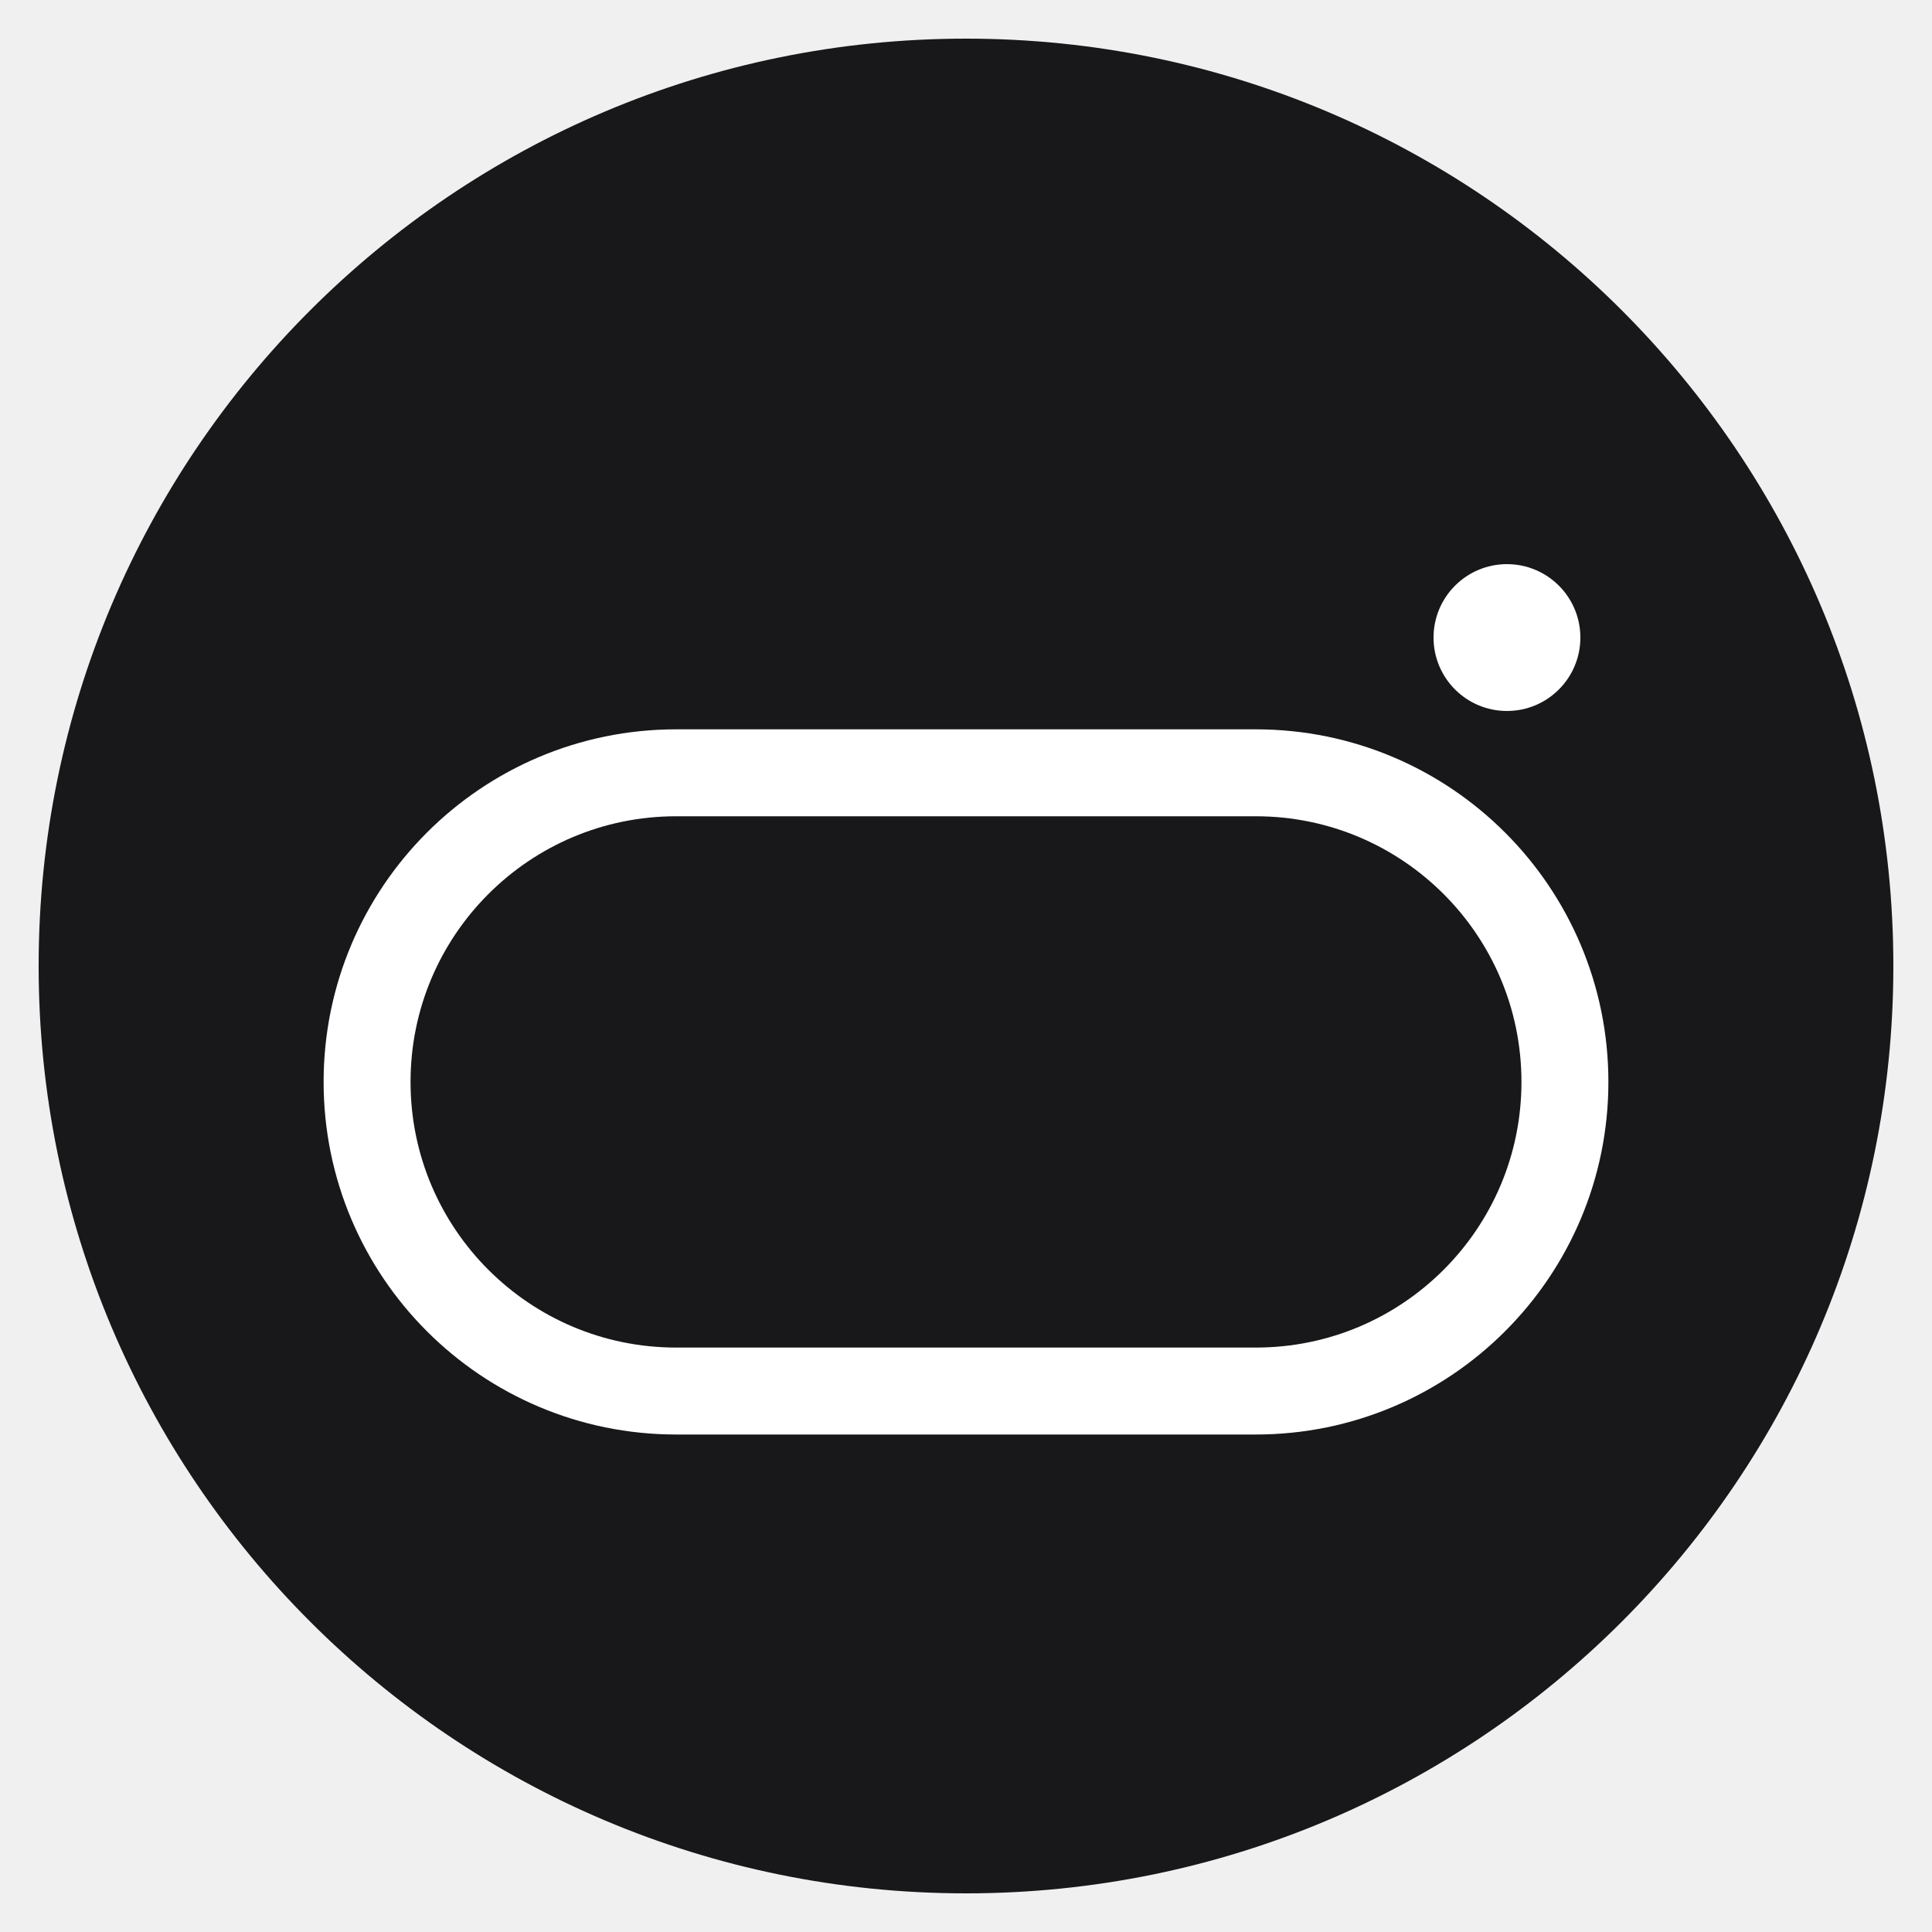
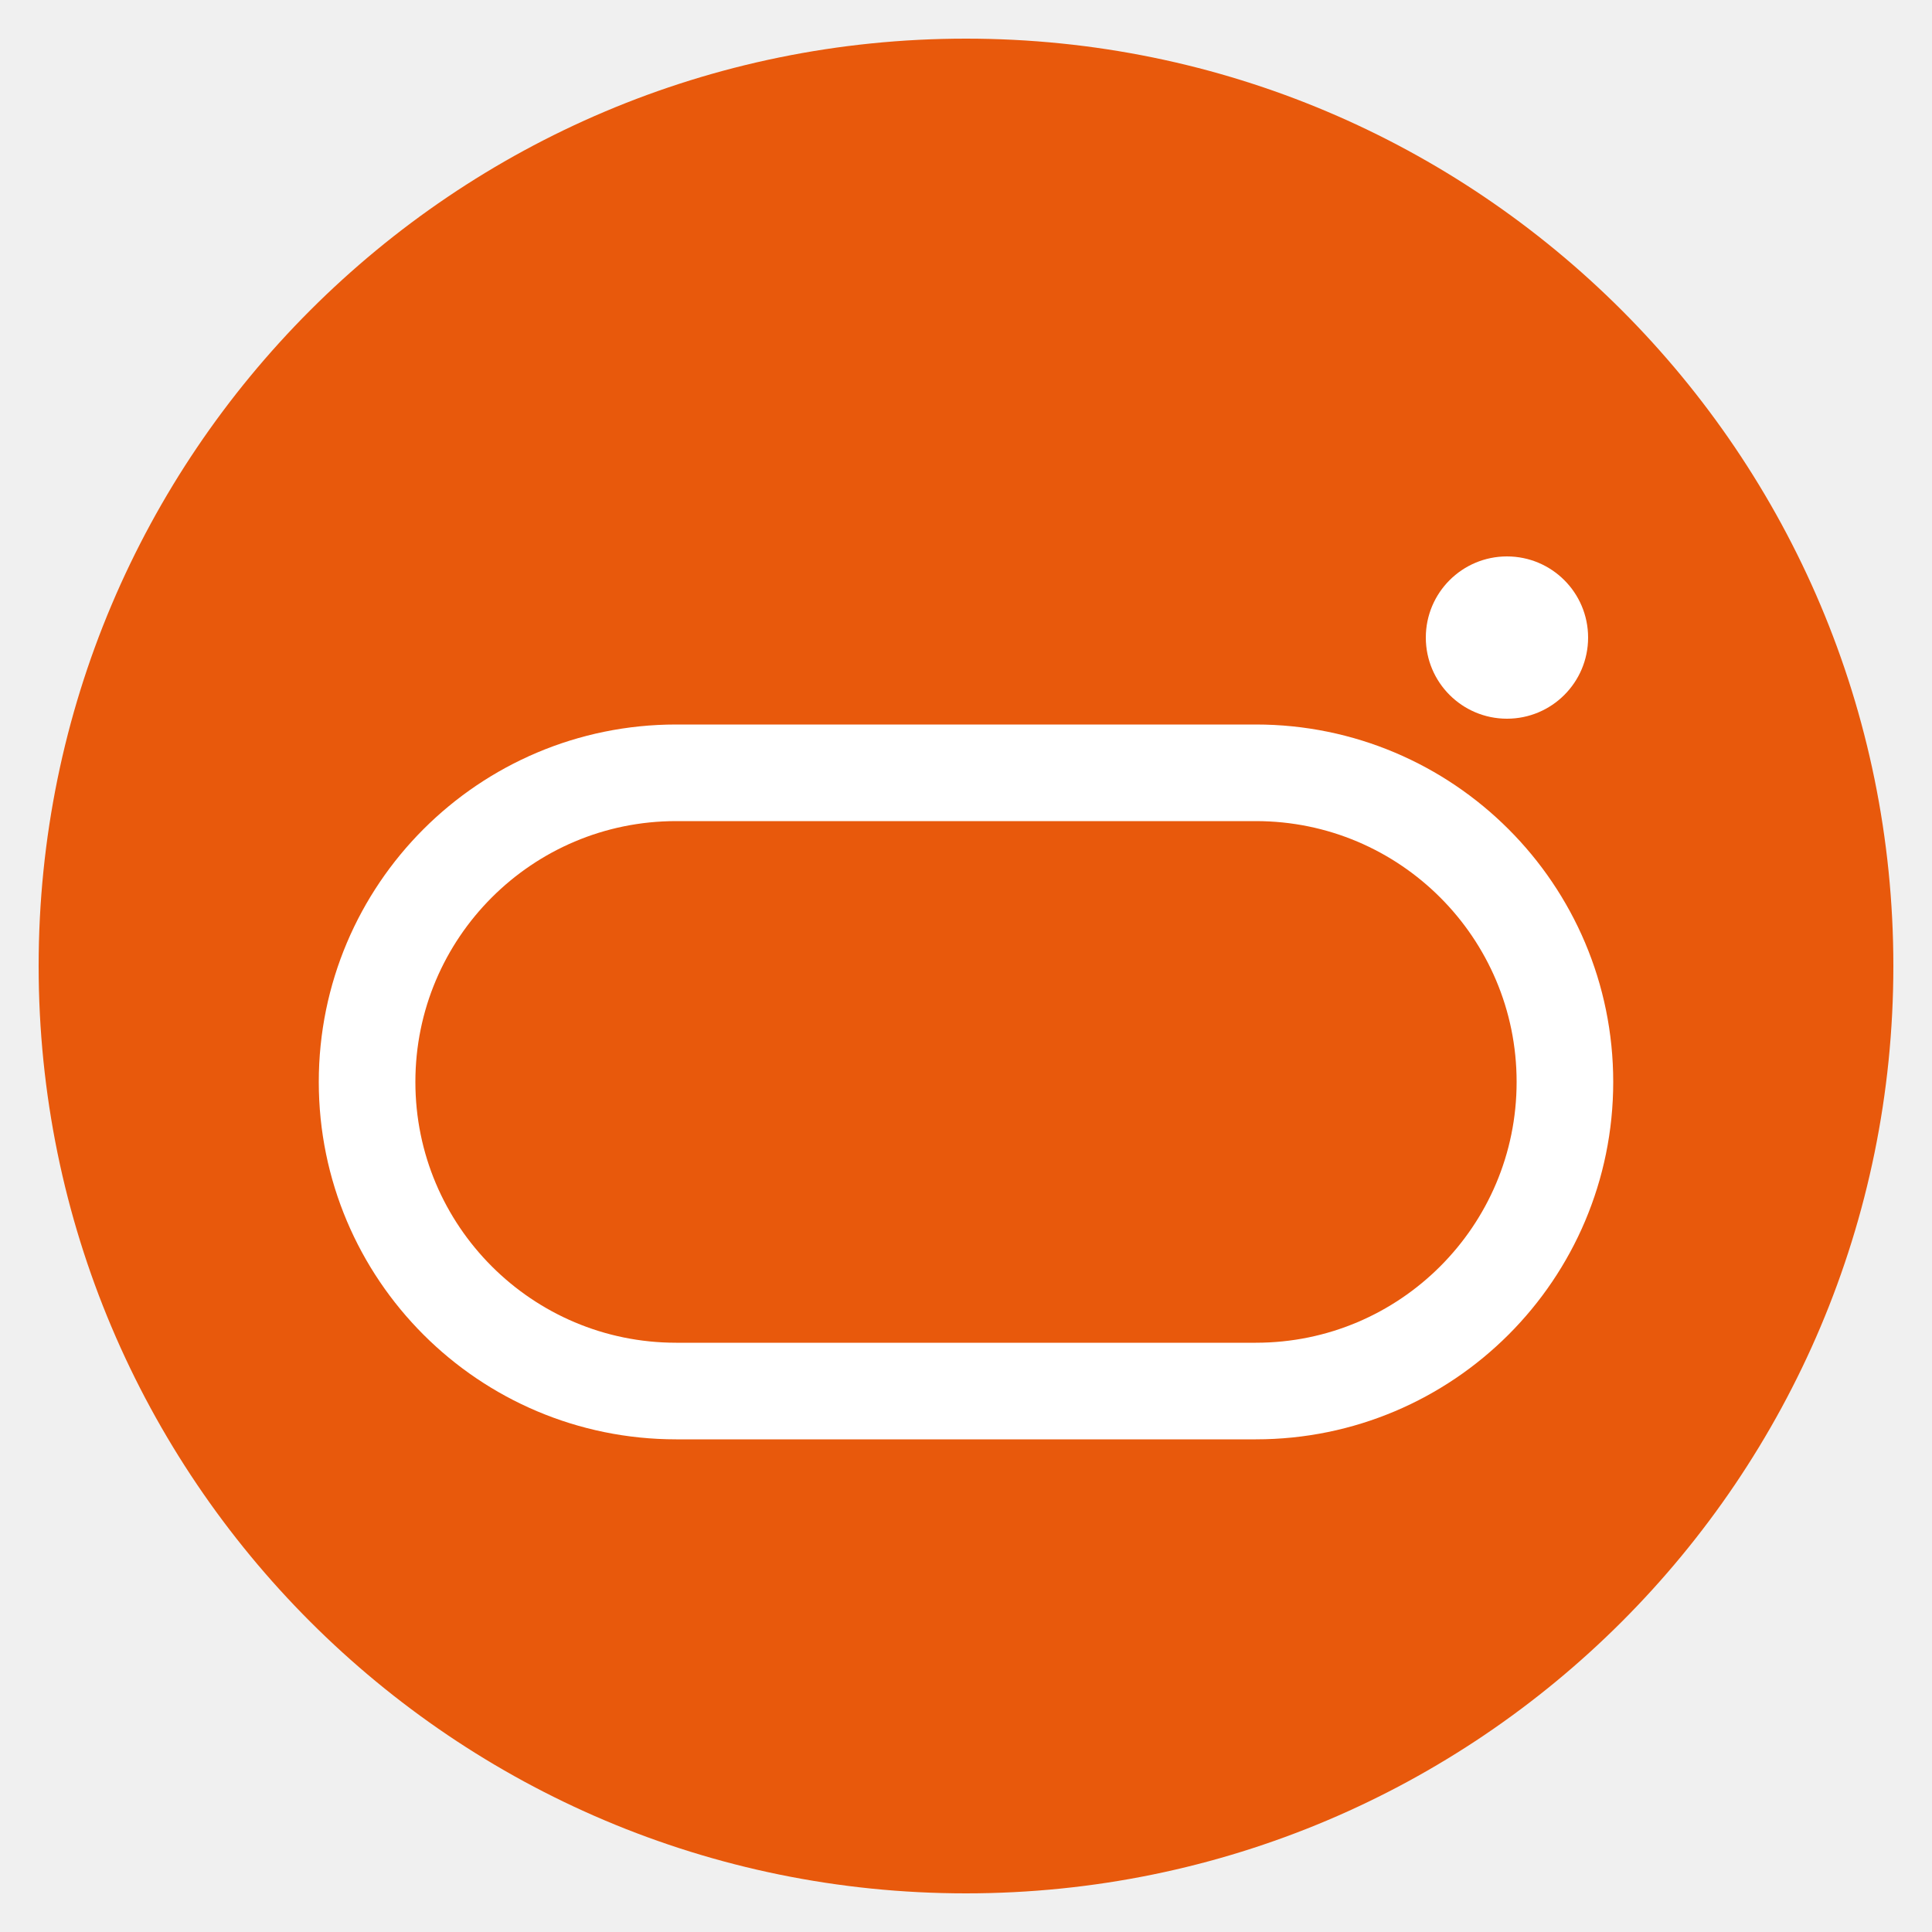
<svg xmlns="http://www.w3.org/2000/svg" viewBox="0 0 100 100">
-   <circle cx="50" cy="50" r="48" fill="#18181a" />
-   <path d="M35 40H65A16 16 0 0 1 65 72H35A16 16 0 0 1 35 40Z" fill="none" stroke="#fff" stroke-width="4.5" />
-   <circle cx="78" cy="33" r="3.8" fill="#fff" />
+   <circle cx="50" cy="50" r="48" fill="#e8590c" />
+   <path d="M35 40H65A16 16 0 0 1 65 72H35A16 16 0 0 1 35 40Z" fill="none" stroke="#fff" stroke-width="5" />
+   <circle cx="78" cy="33" r="4.2" fill="#fff" />
</svg>
